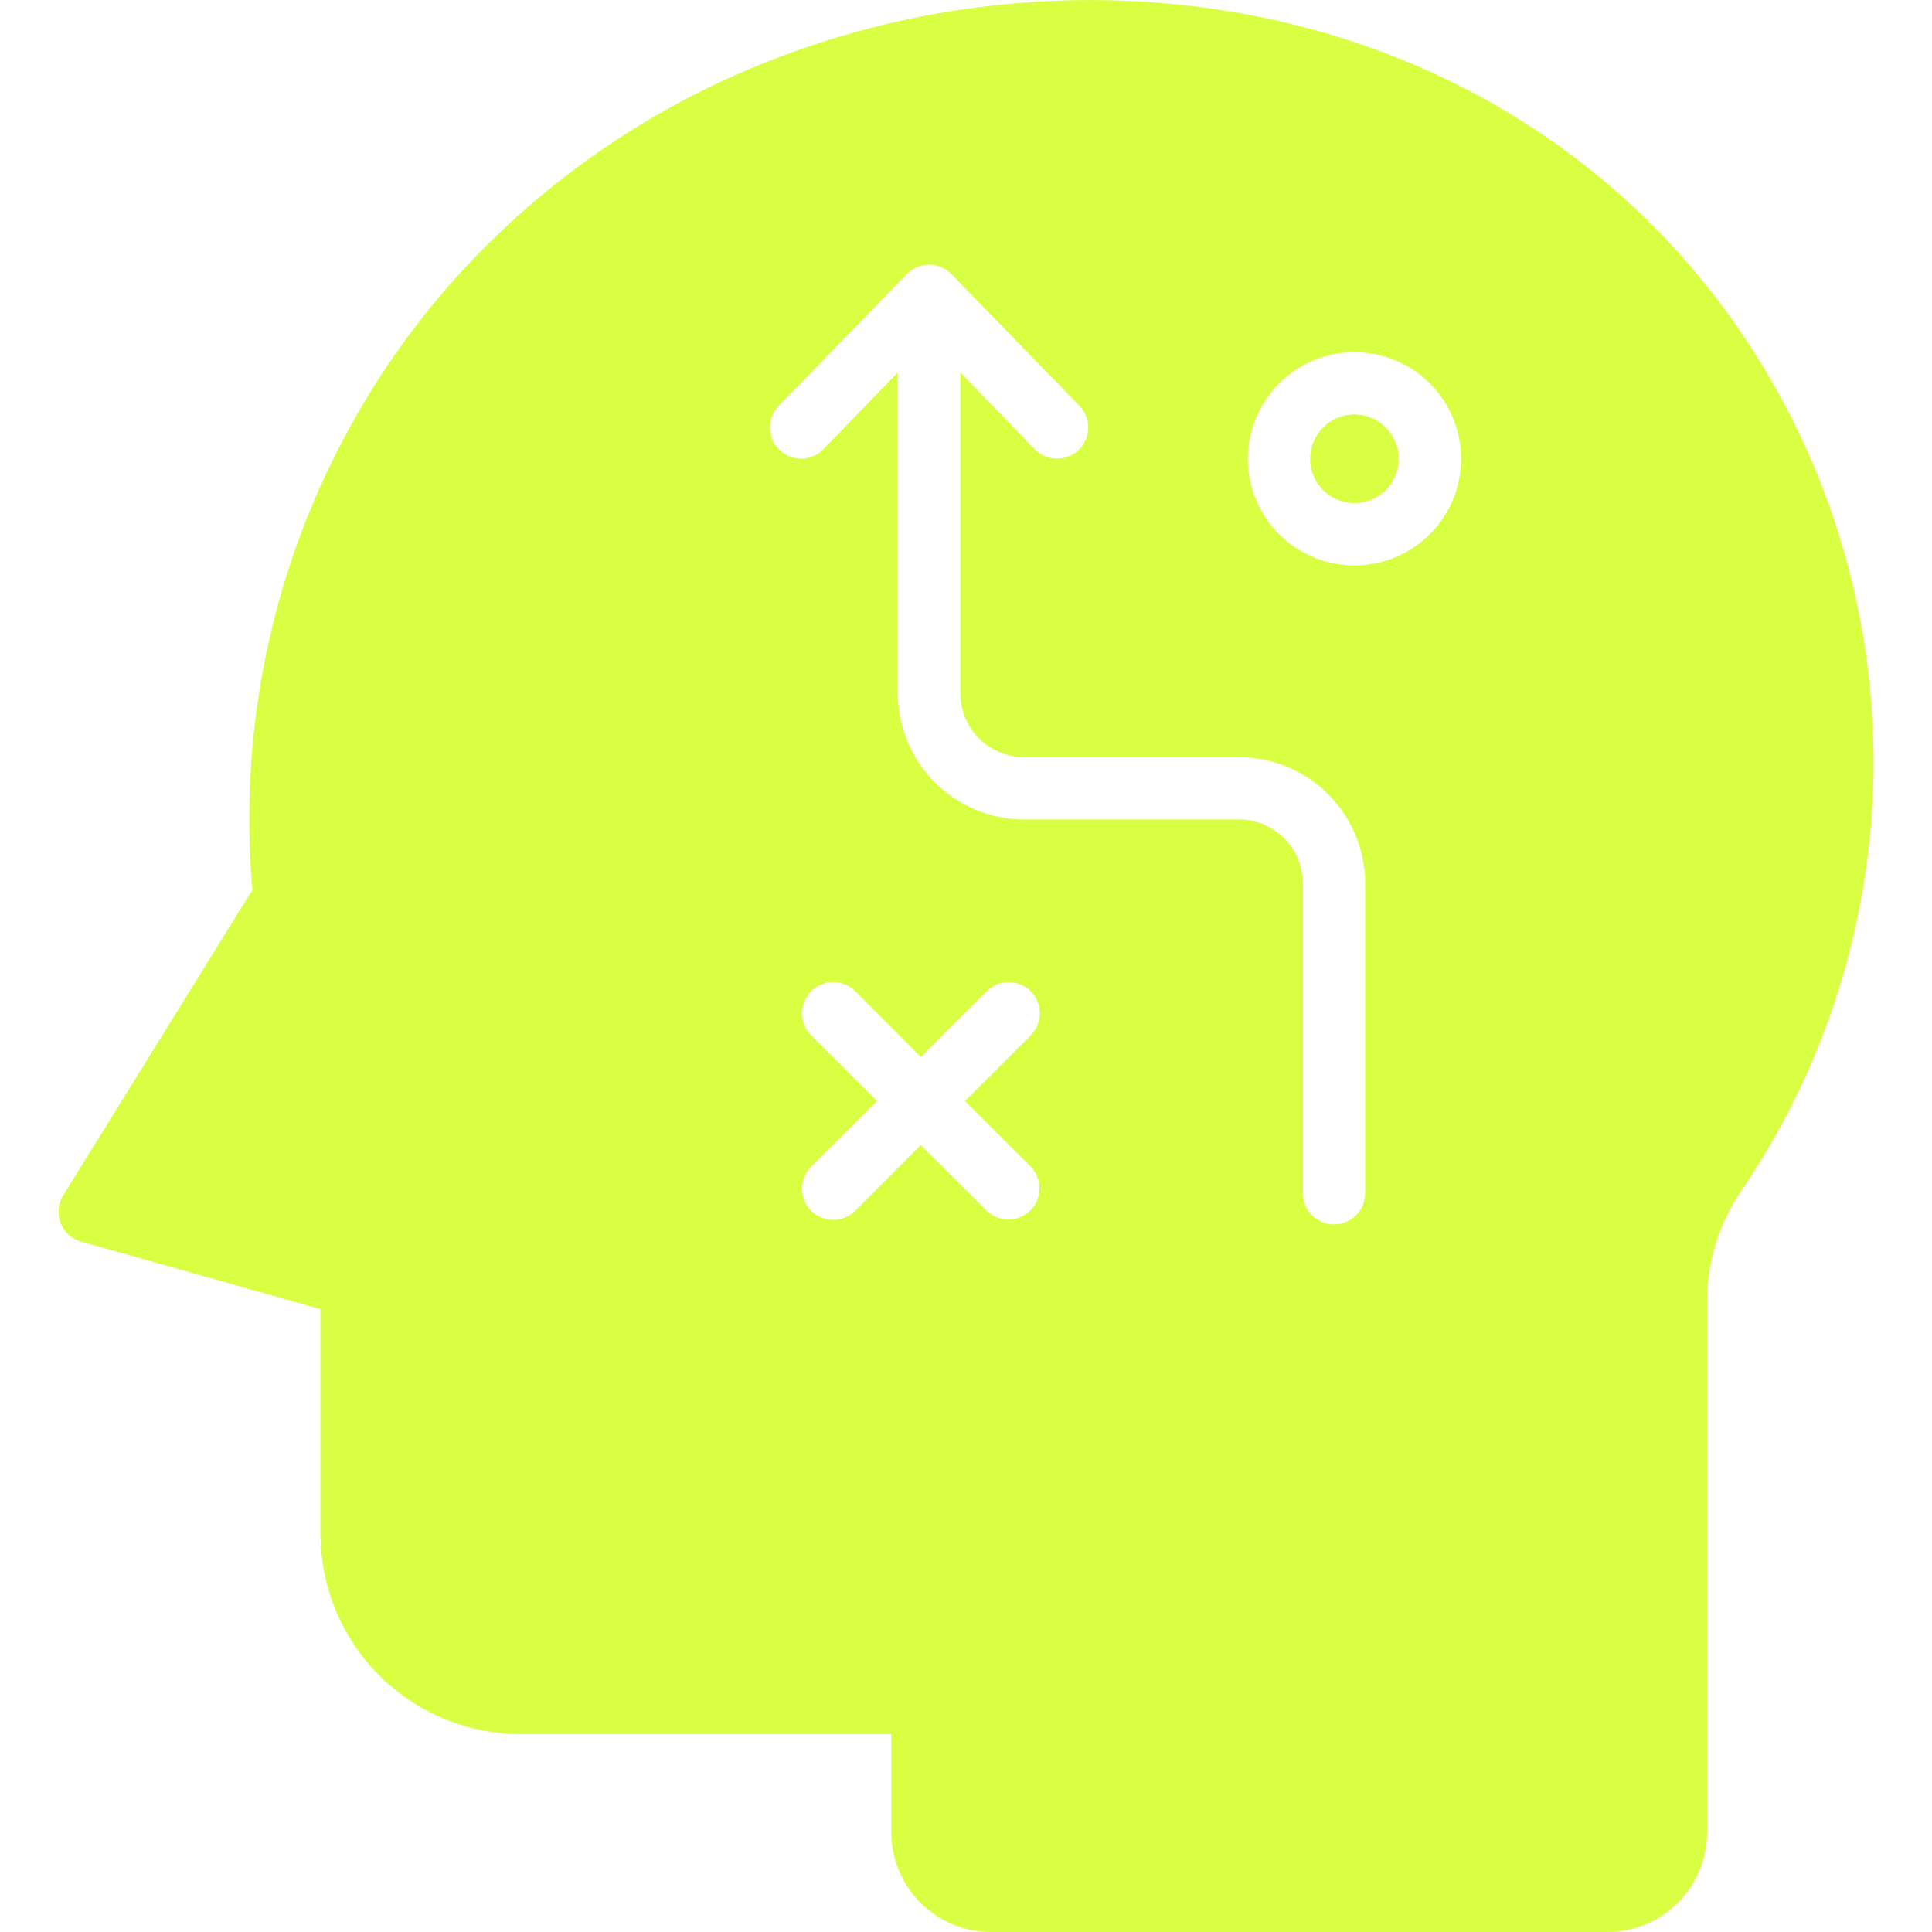
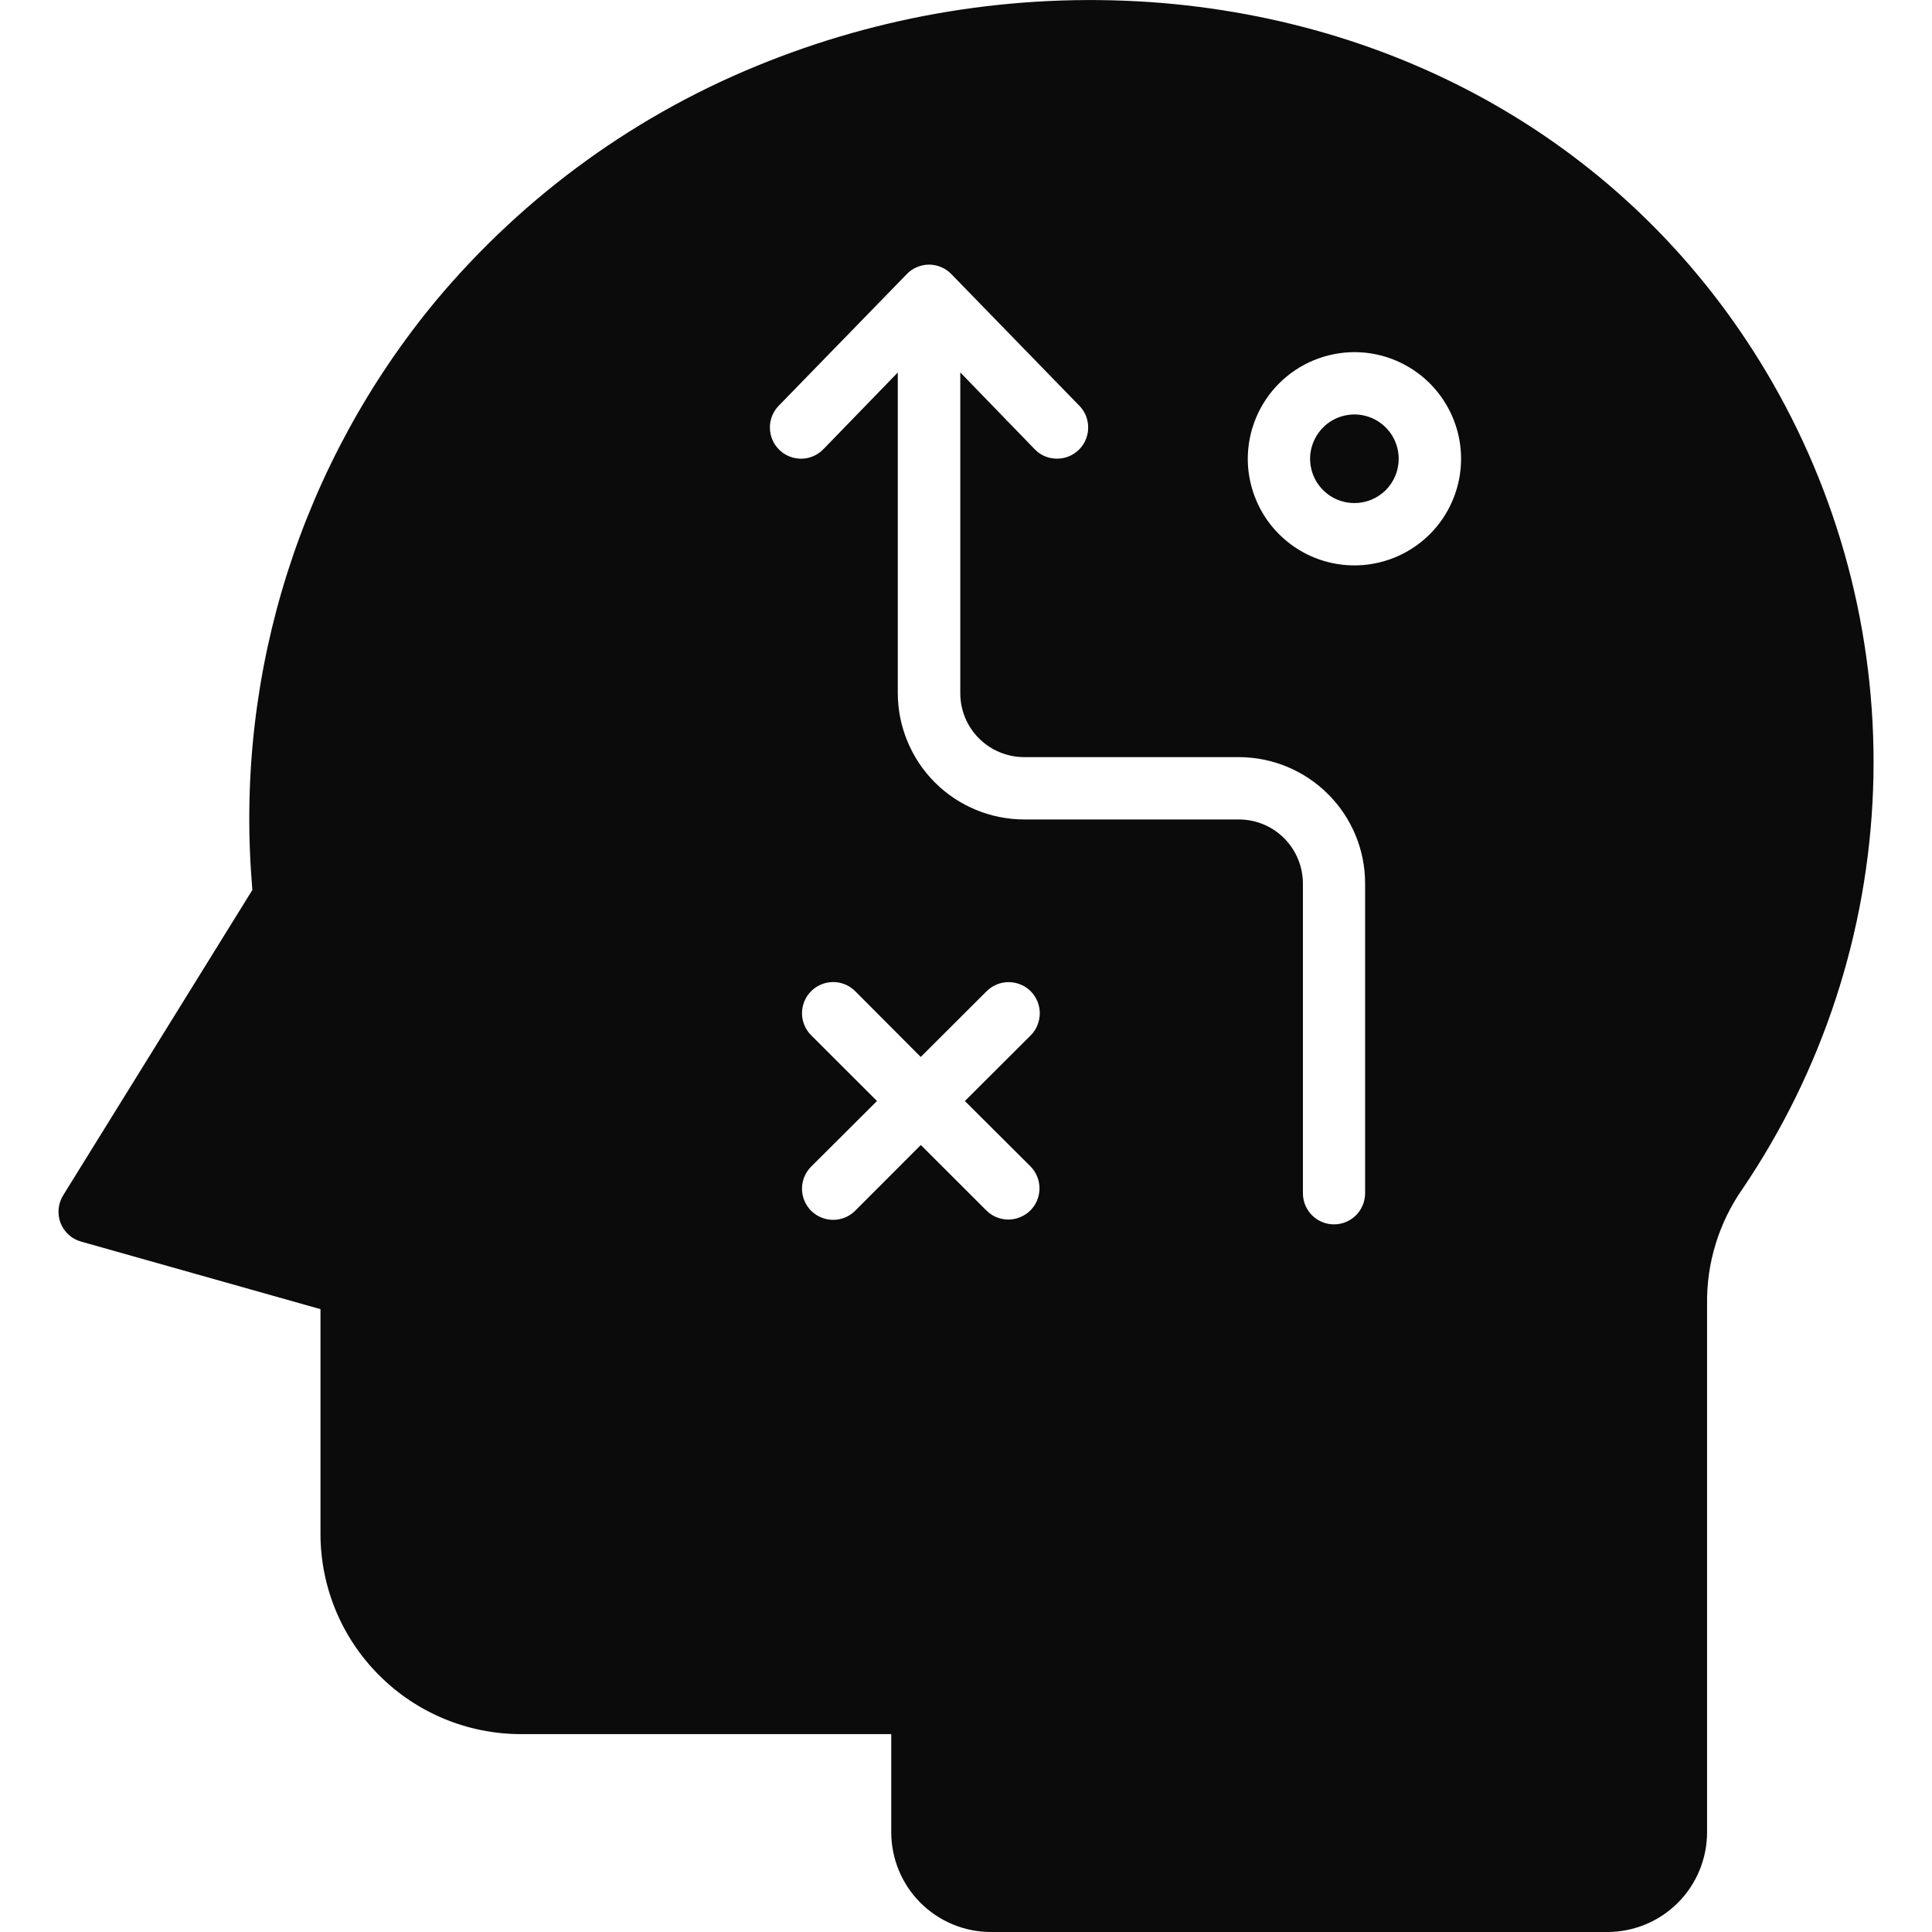
<svg xmlns="http://www.w3.org/2000/svg" width="26" height="26" viewBox="0 0 26 26" fill="none">
-   <path fill-rule="evenodd" clip-rule="evenodd" d="M15.648 0.041C13.839 -0.109 12.019 0.16 10.331 0.828C8.595 1.511 7.059 2.619 5.863 4.051C4.06 6.229 3.172 9.021 3.386 11.841L3.396 11.977L0.85 16.086C0.816 16.141 0.795 16.203 0.789 16.268C0.783 16.333 0.792 16.398 0.815 16.459C0.839 16.519 0.876 16.573 0.924 16.617C0.972 16.66 1.03 16.692 1.092 16.709L4.313 17.618V20.641C4.313 21.356 4.597 22.041 5.103 22.546C5.608 23.052 6.293 23.336 7.008 23.337H11.994V24.66C11.995 25.015 12.136 25.356 12.387 25.607C12.639 25.858 12.979 26 13.335 26H21.634C21.989 25.999 22.329 25.858 22.58 25.607C22.831 25.356 22.972 25.015 22.973 24.66V17.556C22.964 16.999 23.132 16.454 23.451 15.998C24.529 14.406 25.137 12.544 25.207 10.624C25.276 8.703 24.805 6.802 23.846 5.136C22.114 2.131 19.089 0.333 15.648 0.041ZM13.871 13.933L12.985 14.817L13.871 15.7C13.948 15.78 13.99 15.886 13.989 15.996C13.988 16.106 13.944 16.212 13.866 16.29C13.788 16.367 13.682 16.411 13.572 16.412C13.462 16.413 13.356 16.37 13.277 16.293L12.392 15.409L11.509 16.293C11.431 16.372 11.324 16.416 11.213 16.416C11.101 16.416 10.995 16.372 10.916 16.294C10.837 16.215 10.793 16.108 10.793 15.997C10.793 15.886 10.837 15.779 10.916 15.7L11.802 14.817L10.916 13.932C10.877 13.893 10.846 13.847 10.825 13.796C10.804 13.745 10.793 13.691 10.793 13.636C10.793 13.581 10.804 13.526 10.825 13.475C10.846 13.424 10.877 13.378 10.916 13.339C10.955 13.3 11.001 13.269 11.052 13.248C11.103 13.227 11.158 13.216 11.213 13.216C11.268 13.216 11.322 13.227 11.373 13.248C11.424 13.269 11.47 13.3 11.509 13.339L12.391 14.224L13.277 13.34C13.316 13.301 13.362 13.27 13.413 13.249C13.463 13.228 13.518 13.217 13.573 13.217C13.628 13.217 13.683 13.228 13.734 13.249C13.785 13.27 13.831 13.3 13.87 13.339C13.909 13.378 13.94 13.425 13.961 13.475C13.982 13.526 13.993 13.581 13.993 13.636C13.993 13.691 13.982 13.746 13.961 13.797C13.941 13.848 13.91 13.894 13.871 13.933L13.871 13.933ZM18.227 6.77C18.109 6.77 17.994 6.735 17.896 6.67C17.798 6.604 17.721 6.511 17.676 6.402C17.631 6.293 17.619 6.173 17.642 6.058C17.666 5.942 17.722 5.836 17.806 5.752C17.889 5.669 17.995 5.612 18.111 5.589C18.227 5.566 18.346 5.578 18.455 5.623C18.564 5.668 18.657 5.745 18.723 5.843C18.788 5.941 18.823 6.056 18.823 6.174C18.823 6.252 18.808 6.33 18.778 6.402C18.748 6.475 18.704 6.54 18.649 6.596C18.593 6.651 18.528 6.695 18.455 6.725C18.383 6.755 18.305 6.77 18.227 6.77ZM18.227 4.739C18.511 4.739 18.788 4.823 19.024 4.981C19.26 5.138 19.444 5.363 19.553 5.625C19.662 5.887 19.69 6.175 19.635 6.454C19.579 6.732 19.443 6.988 19.242 7.189C19.041 7.389 18.786 7.526 18.507 7.581C18.229 7.637 17.94 7.608 17.678 7.5C17.416 7.391 17.192 7.207 17.034 6.971C16.877 6.735 16.792 6.458 16.792 6.174C16.793 5.794 16.944 5.429 17.213 5.16C17.482 4.891 17.847 4.74 18.227 4.739ZM18.371 11.888V16.058C18.371 16.169 18.327 16.276 18.249 16.354C18.17 16.433 18.064 16.477 17.952 16.477C17.841 16.477 17.735 16.433 17.656 16.354C17.578 16.276 17.534 16.169 17.534 16.058V11.888C17.533 11.66 17.442 11.442 17.281 11.28C17.12 11.119 16.901 11.028 16.673 11.028H13.783C13.332 11.027 12.9 10.848 12.581 10.53C12.263 10.211 12.083 9.779 12.082 9.328V5.013L11.081 6.045C11.004 6.125 10.898 6.171 10.787 6.173C10.675 6.174 10.568 6.132 10.488 6.054C10.408 5.977 10.363 5.871 10.361 5.759C10.359 5.648 10.402 5.541 10.479 5.461L12.203 3.689C12.242 3.648 12.288 3.616 12.34 3.595C12.391 3.573 12.447 3.561 12.503 3.561C12.559 3.561 12.614 3.573 12.666 3.595C12.717 3.616 12.764 3.648 12.803 3.689L14.526 5.461C14.584 5.52 14.622 5.595 14.637 5.676C14.652 5.757 14.643 5.841 14.611 5.917C14.579 5.993 14.525 6.058 14.456 6.103C14.387 6.149 14.306 6.173 14.224 6.172C14.168 6.173 14.112 6.161 14.061 6.14C14.009 6.118 13.963 6.086 13.924 6.045L12.923 5.012V9.328C12.923 9.557 13.013 9.776 13.175 9.937C13.336 10.098 13.555 10.189 13.783 10.189H16.673C17.123 10.19 17.555 10.369 17.873 10.688C18.192 11.006 18.371 11.438 18.371 11.888L18.371 11.888Z" fill="#D9FF43" />
+   <path fill-rule="evenodd" clip-rule="evenodd" d="M15.648 0.041C13.839 -0.109 12.019 0.16 10.331 0.828C8.595 1.511 7.059 2.619 5.863 4.051C4.06 6.229 3.172 9.021 3.386 11.841L3.396 11.977L0.85 16.086C0.816 16.141 0.795 16.203 0.789 16.268C0.783 16.333 0.792 16.398 0.815 16.459C0.839 16.519 0.876 16.573 0.924 16.617C0.972 16.66 1.03 16.692 1.092 16.709L4.313 17.618V20.641C4.313 21.356 4.597 22.041 5.103 22.546C5.608 23.052 6.293 23.336 7.008 23.337H11.994V24.66C11.995 25.015 12.136 25.356 12.387 25.607C12.639 25.858 12.979 26 13.335 26H21.634C21.989 25.999 22.329 25.858 22.58 25.607C22.831 25.356 22.972 25.015 22.973 24.66V17.556C22.964 16.999 23.132 16.454 23.451 15.998C24.529 14.406 25.137 12.544 25.207 10.624C25.276 8.703 24.805 6.802 23.846 5.136C22.114 2.131 19.089 0.333 15.648 0.041ZM13.871 13.933L12.985 14.817L13.871 15.7C13.948 15.78 13.99 15.886 13.989 15.996C13.988 16.106 13.944 16.212 13.866 16.29C13.788 16.367 13.682 16.411 13.572 16.412C13.462 16.413 13.356 16.37 13.277 16.293L12.392 15.409L11.509 16.293C11.431 16.372 11.324 16.416 11.213 16.416C11.101 16.416 10.995 16.372 10.916 16.294C10.837 16.215 10.793 16.108 10.793 15.997C10.793 15.886 10.837 15.779 10.916 15.7L11.802 14.817L10.916 13.932C10.877 13.893 10.846 13.847 10.825 13.796C10.804 13.745 10.793 13.691 10.793 13.636C10.793 13.581 10.804 13.526 10.825 13.475C10.846 13.424 10.877 13.378 10.916 13.339C10.955 13.3 11.001 13.269 11.052 13.248C11.103 13.227 11.158 13.216 11.213 13.216C11.268 13.216 11.322 13.227 11.373 13.248C11.424 13.269 11.47 13.3 11.509 13.339L12.391 14.224L13.277 13.34C13.316 13.301 13.362 13.27 13.413 13.249C13.463 13.228 13.518 13.217 13.573 13.217C13.628 13.217 13.683 13.228 13.734 13.249C13.785 13.27 13.831 13.3 13.87 13.339C13.909 13.378 13.94 13.425 13.961 13.475C13.982 13.526 13.993 13.581 13.993 13.636C13.993 13.691 13.982 13.746 13.961 13.797C13.941 13.848 13.91 13.894 13.871 13.933L13.871 13.933ZM18.227 6.77C18.109 6.77 17.994 6.735 17.896 6.67C17.798 6.604 17.721 6.511 17.676 6.402C17.631 6.293 17.619 6.173 17.642 6.058C17.666 5.942 17.722 5.836 17.806 5.752C17.889 5.669 17.995 5.612 18.111 5.589C18.227 5.566 18.346 5.578 18.455 5.623C18.564 5.668 18.657 5.745 18.723 5.843C18.788 5.941 18.823 6.056 18.823 6.174C18.823 6.252 18.808 6.33 18.778 6.402C18.748 6.475 18.704 6.54 18.649 6.596C18.593 6.651 18.528 6.695 18.455 6.725C18.383 6.755 18.305 6.77 18.227 6.77ZM18.227 4.739C18.511 4.739 18.788 4.823 19.024 4.981C19.26 5.138 19.444 5.363 19.553 5.625C19.662 5.887 19.69 6.175 19.635 6.454C19.579 6.732 19.443 6.988 19.242 7.189C19.041 7.389 18.786 7.526 18.507 7.581C18.229 7.637 17.94 7.608 17.678 7.5C17.416 7.391 17.192 7.207 17.034 6.971C16.877 6.735 16.792 6.458 16.792 6.174C16.793 5.794 16.944 5.429 17.213 5.16C17.482 4.891 17.847 4.74 18.227 4.739ZM18.371 11.888V16.058C18.371 16.169 18.327 16.276 18.249 16.354C18.17 16.433 18.064 16.477 17.952 16.477C17.841 16.477 17.735 16.433 17.656 16.354C17.578 16.276 17.534 16.169 17.534 16.058V11.888C17.533 11.66 17.442 11.442 17.281 11.28C17.12 11.119 16.901 11.028 16.673 11.028H13.783C13.332 11.027 12.9 10.848 12.581 10.53C12.263 10.211 12.083 9.779 12.082 9.328V5.013L11.081 6.045C11.004 6.125 10.898 6.171 10.787 6.173C10.675 6.174 10.568 6.132 10.488 6.054C10.408 5.977 10.363 5.871 10.361 5.759C10.359 5.648 10.402 5.541 10.479 5.461L12.203 3.689C12.242 3.648 12.288 3.616 12.34 3.595C12.391 3.573 12.447 3.561 12.503 3.561C12.559 3.561 12.614 3.573 12.666 3.595C12.717 3.616 12.764 3.648 12.803 3.689L14.526 5.461C14.584 5.52 14.622 5.595 14.637 5.676C14.652 5.757 14.643 5.841 14.611 5.917C14.579 5.993 14.525 6.058 14.456 6.103C14.387 6.149 14.306 6.173 14.224 6.172C14.168 6.173 14.112 6.161 14.061 6.14C14.009 6.118 13.963 6.086 13.924 6.045L12.923 5.012V9.328C12.923 9.557 13.013 9.776 13.175 9.937C13.336 10.098 13.555 10.189 13.783 10.189H16.673C17.123 10.19 17.555 10.369 17.873 10.688C18.192 11.006 18.371 11.438 18.371 11.888L18.371 11.888Z" fill="#0B0B0B" />
</svg>
